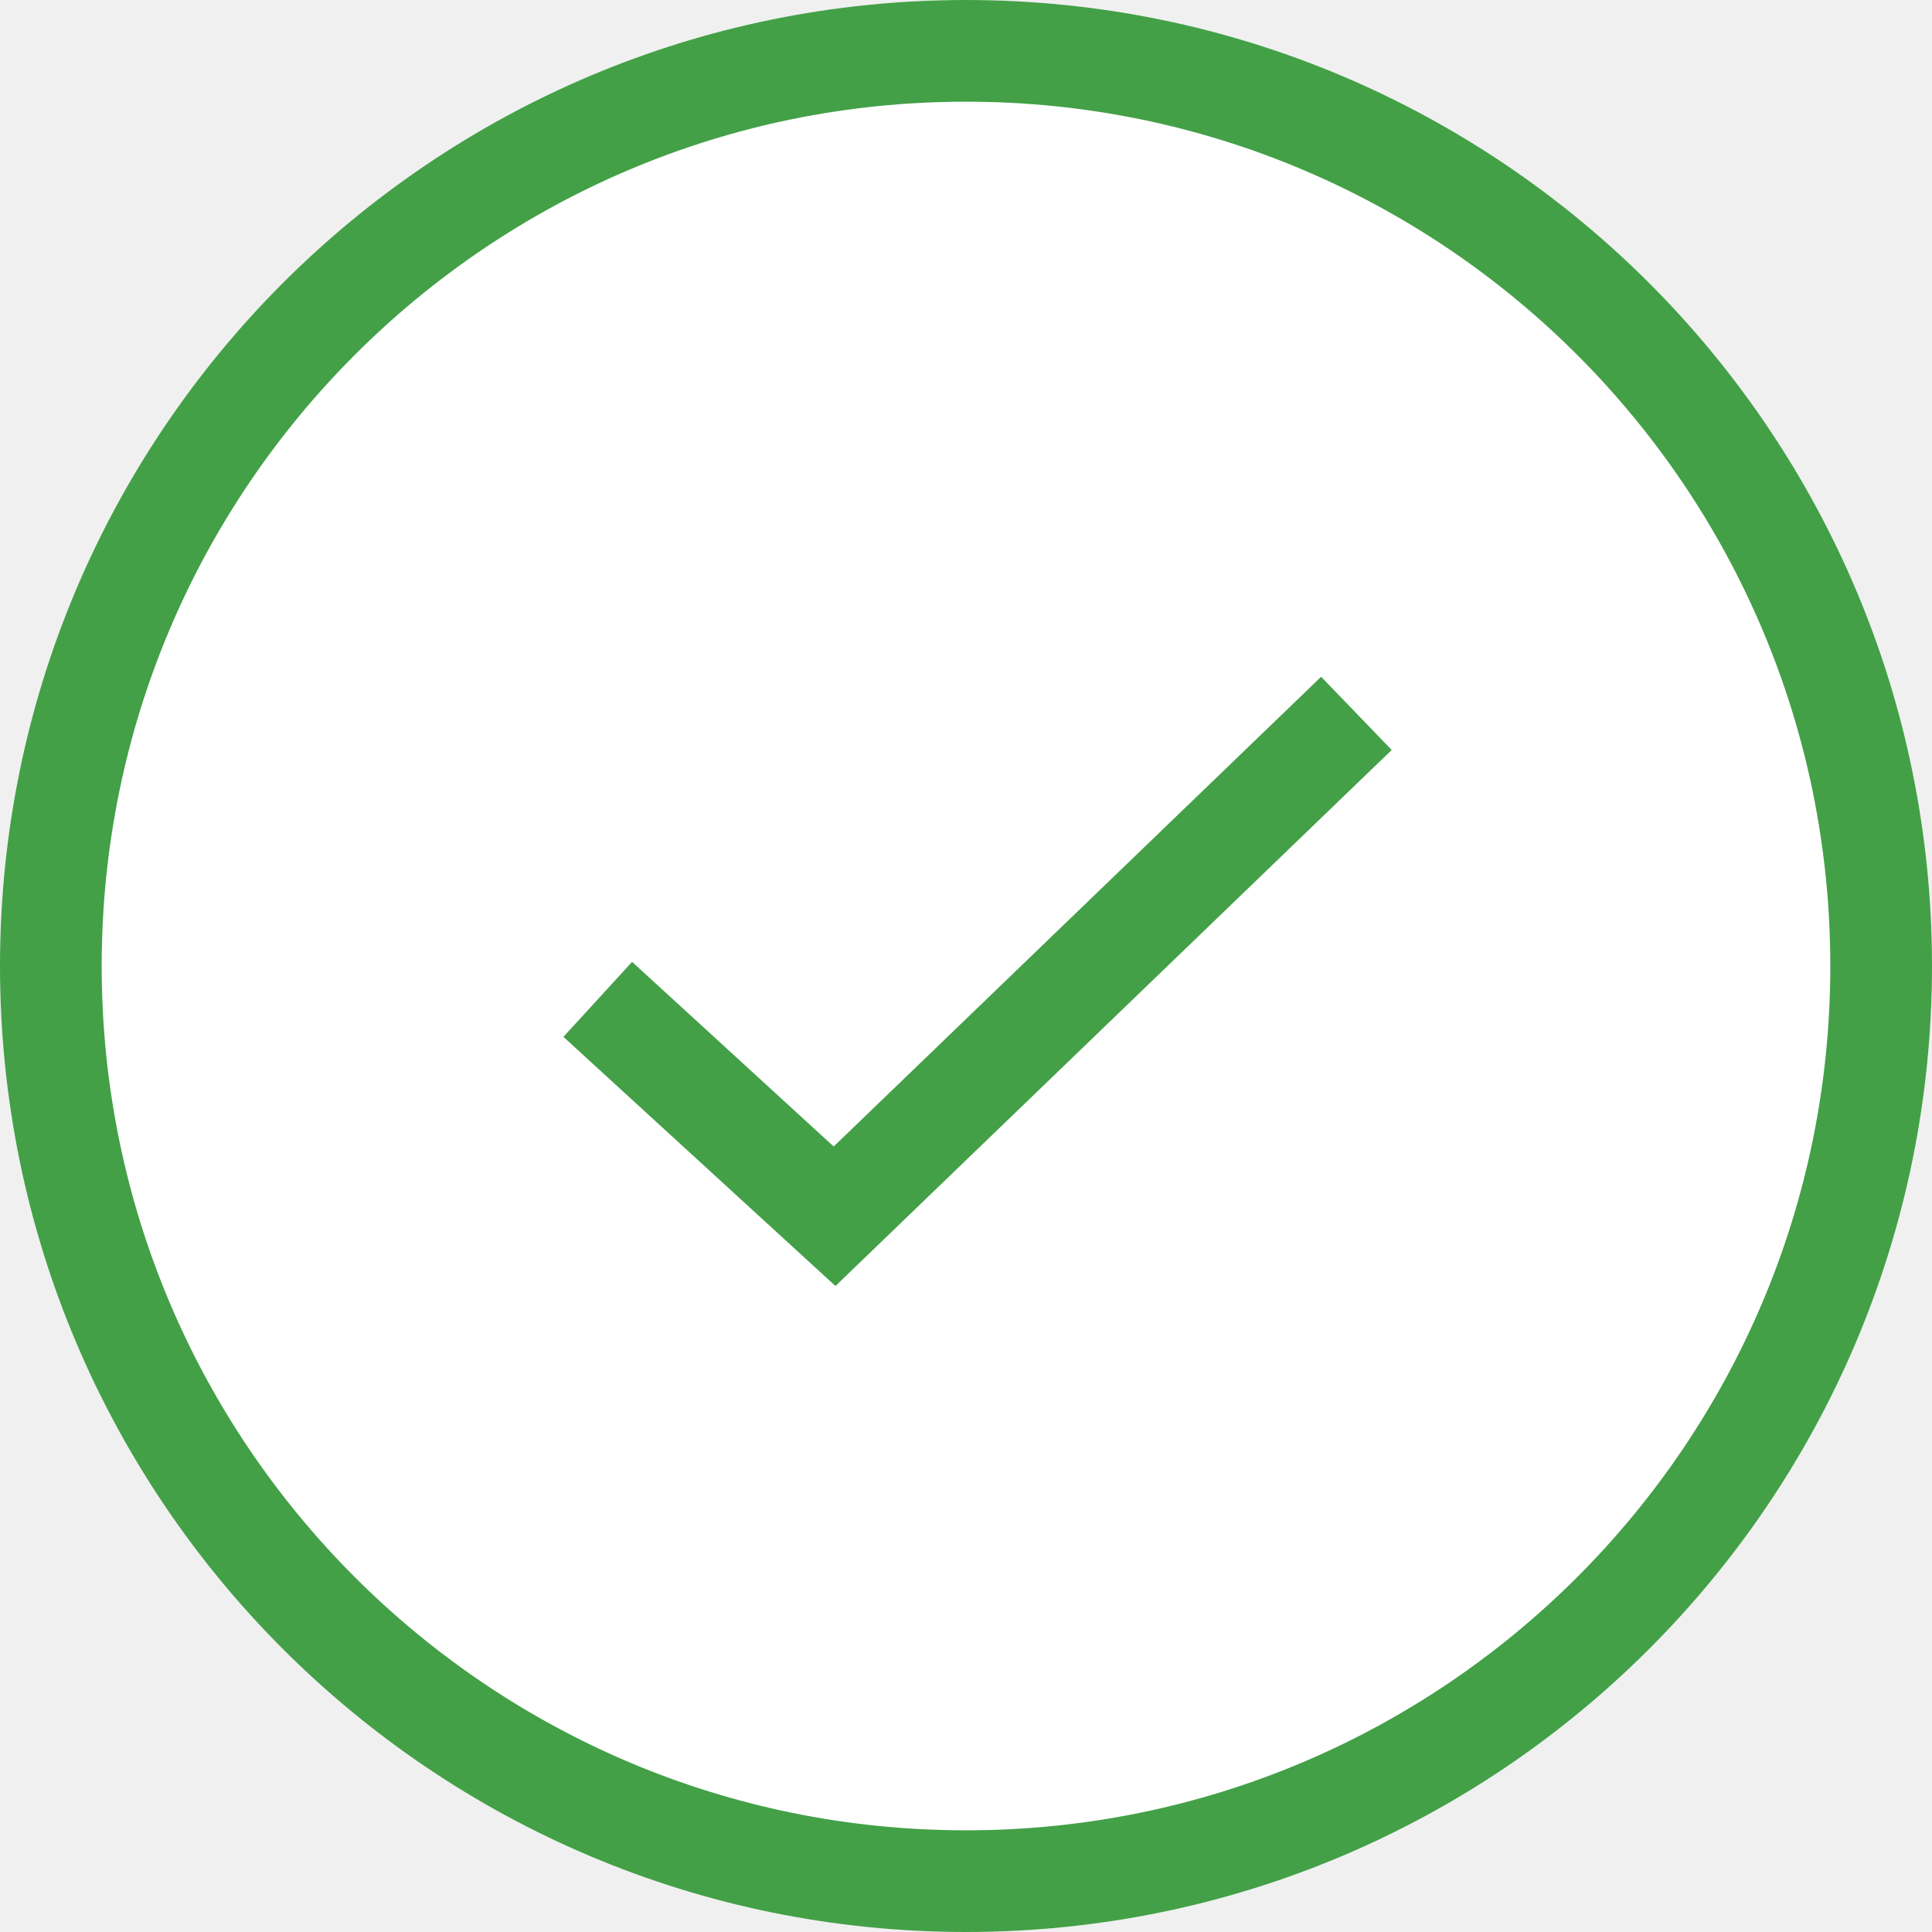
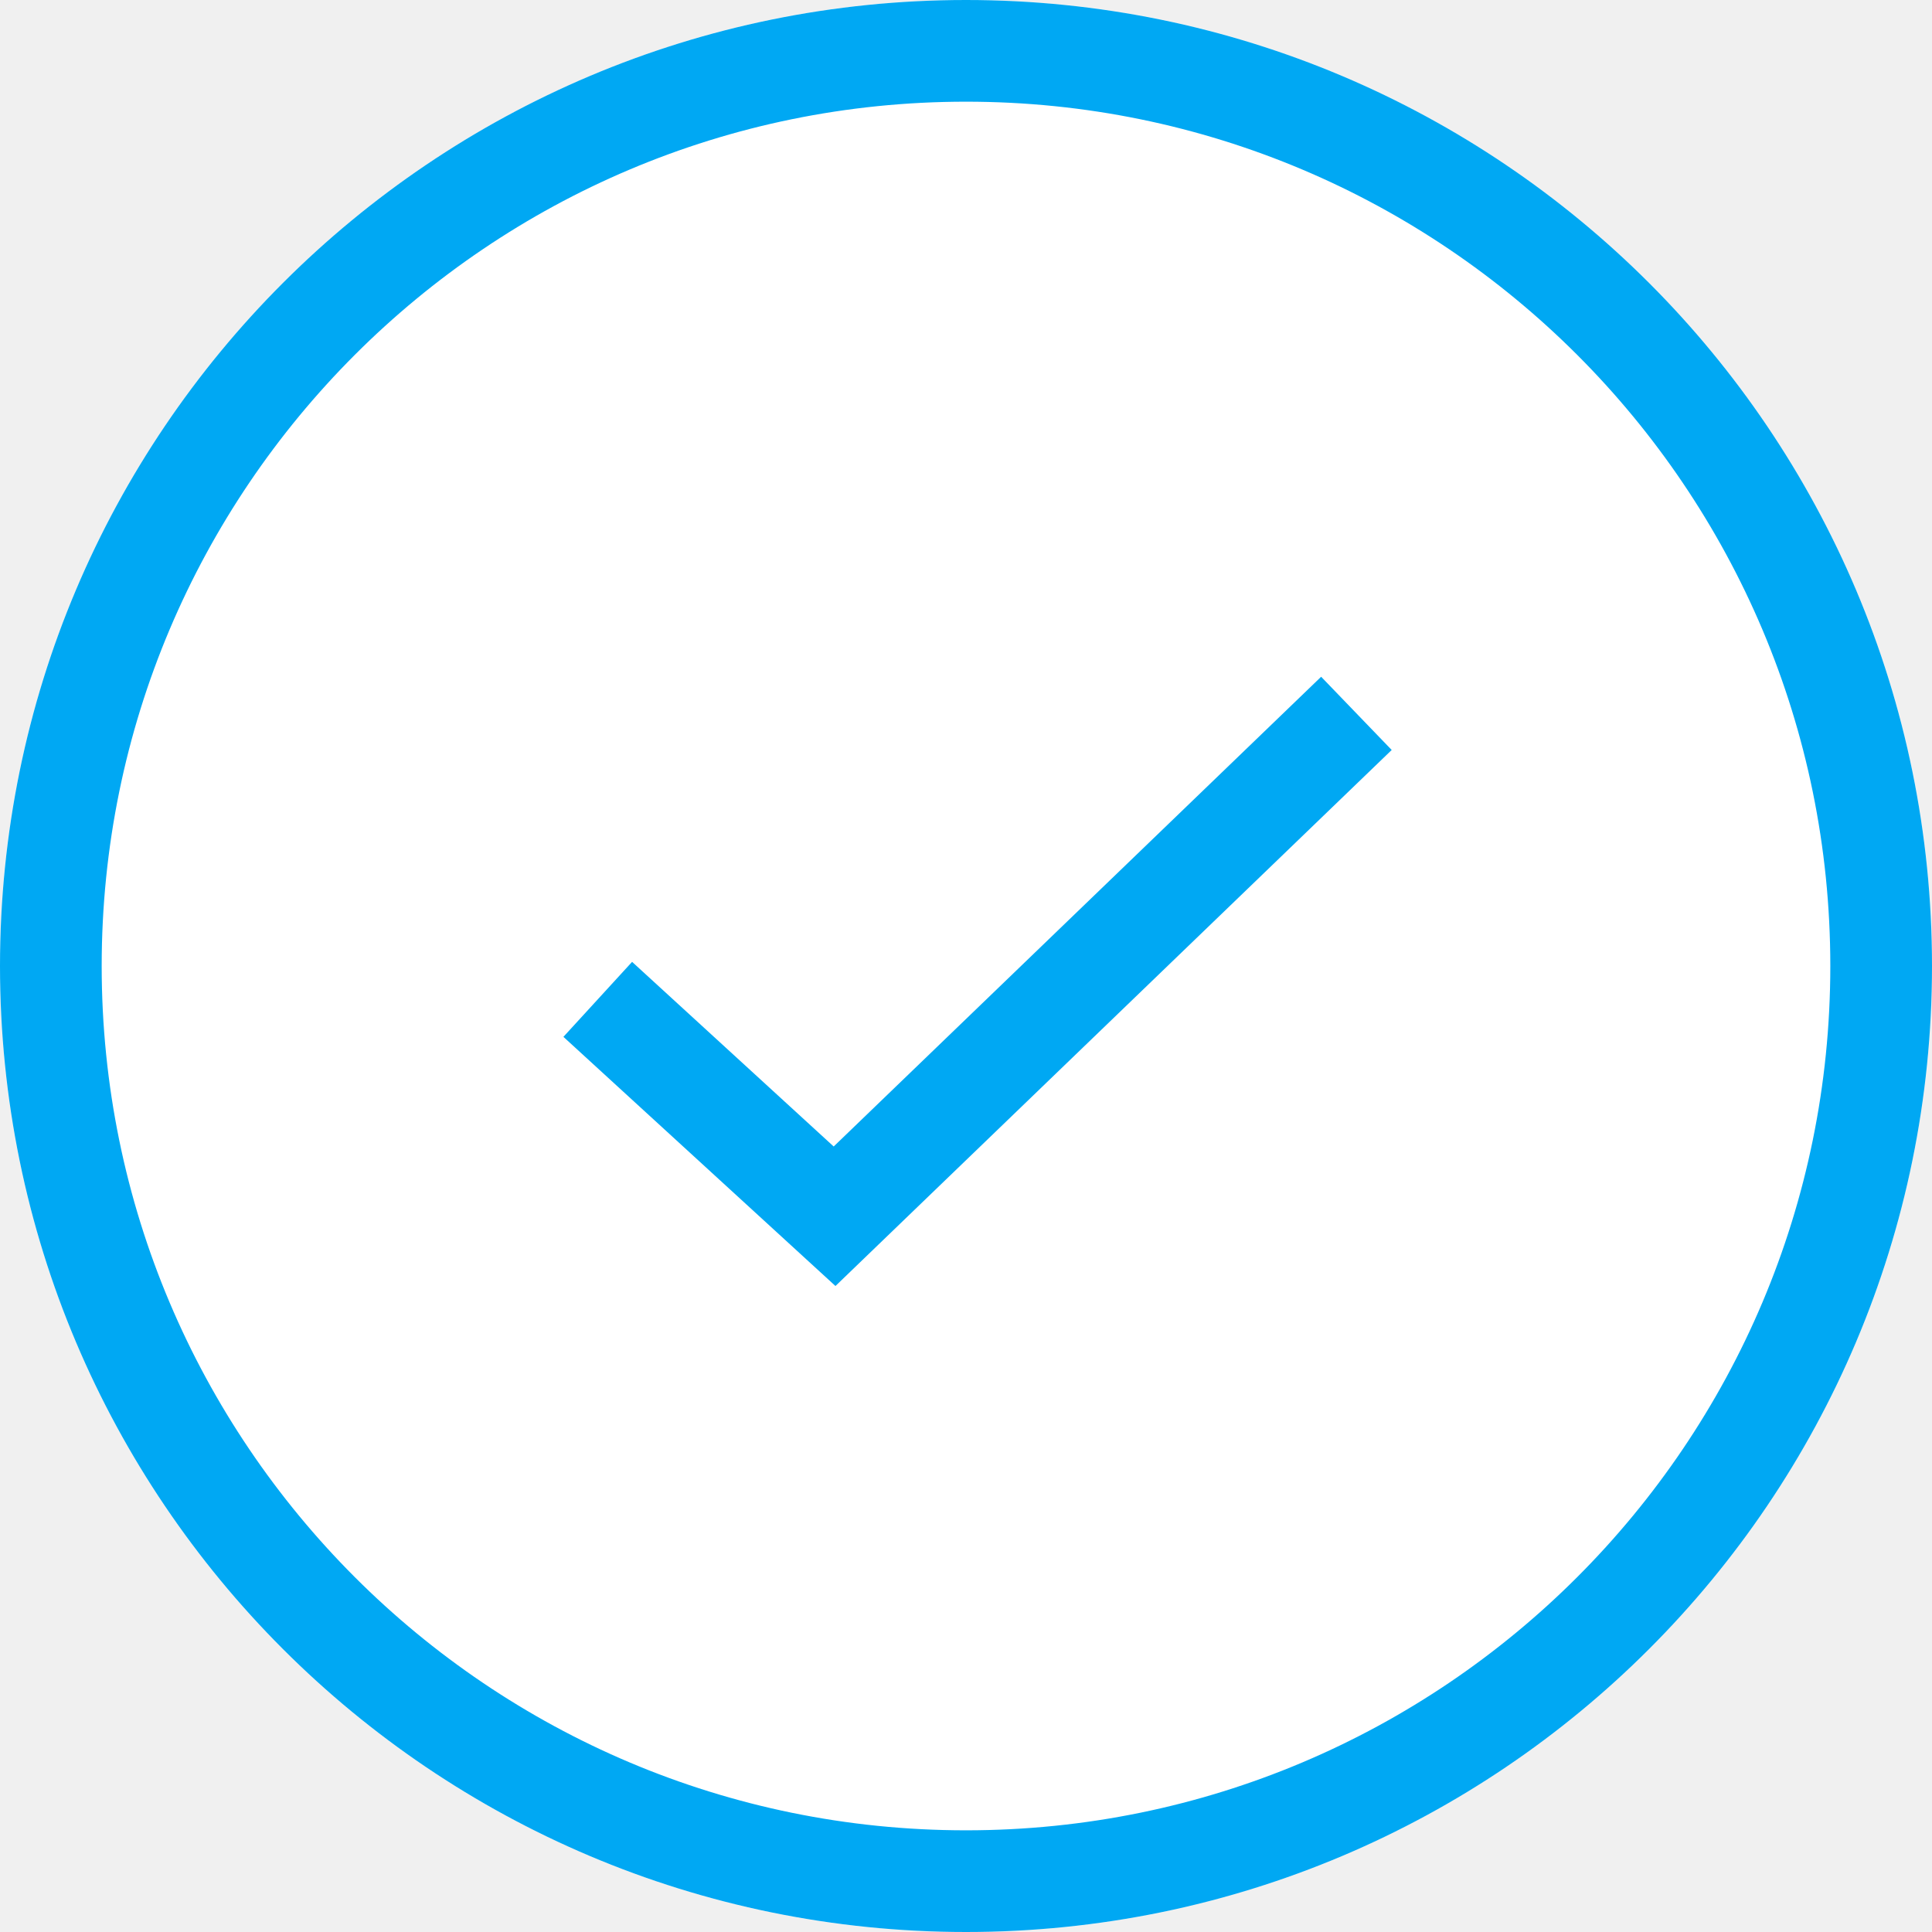
<svg xmlns="http://www.w3.org/2000/svg" width="38" height="38" viewBox="0 0 38 38">
  <g id="Group_40790" data-name="Group 40790" transform="translate(-374 -3423)">
-     <g id="Ellipse_3922" data-name="Ellipse 3922" transform="translate(374 3423)" fill="#fff" stroke="#43a047" stroke-width="2">
+     <g id="Ellipse_3922" data-name="Ellipse 3922" transform="translate(374 3423)" fill="#fff" stroke="#00A8F3" stroke-width="2">
      <circle cx="19" cy="19" r="19" stroke="none" />
      <circle cx="19" cy="19" r="18" fill="none" />
    </g>
-     <path id="Path_71401" data-name="Path 71401" d="M392.187,5182.648l4.658,4.266,10.264-9.891" transform="translate(-6.43 -1739.992)" fill="none" stroke="#43a047" stroke-width="2" />
+     <path id="Path_71401" data-name="Path 71401" d="M392.187,5182.648l4.658,4.266,10.264-9.891" transform="translate(-6.43 -1739.992)" fill="none" stroke="#00A8F3" stroke-width="2" />
  </g>
</svg>
